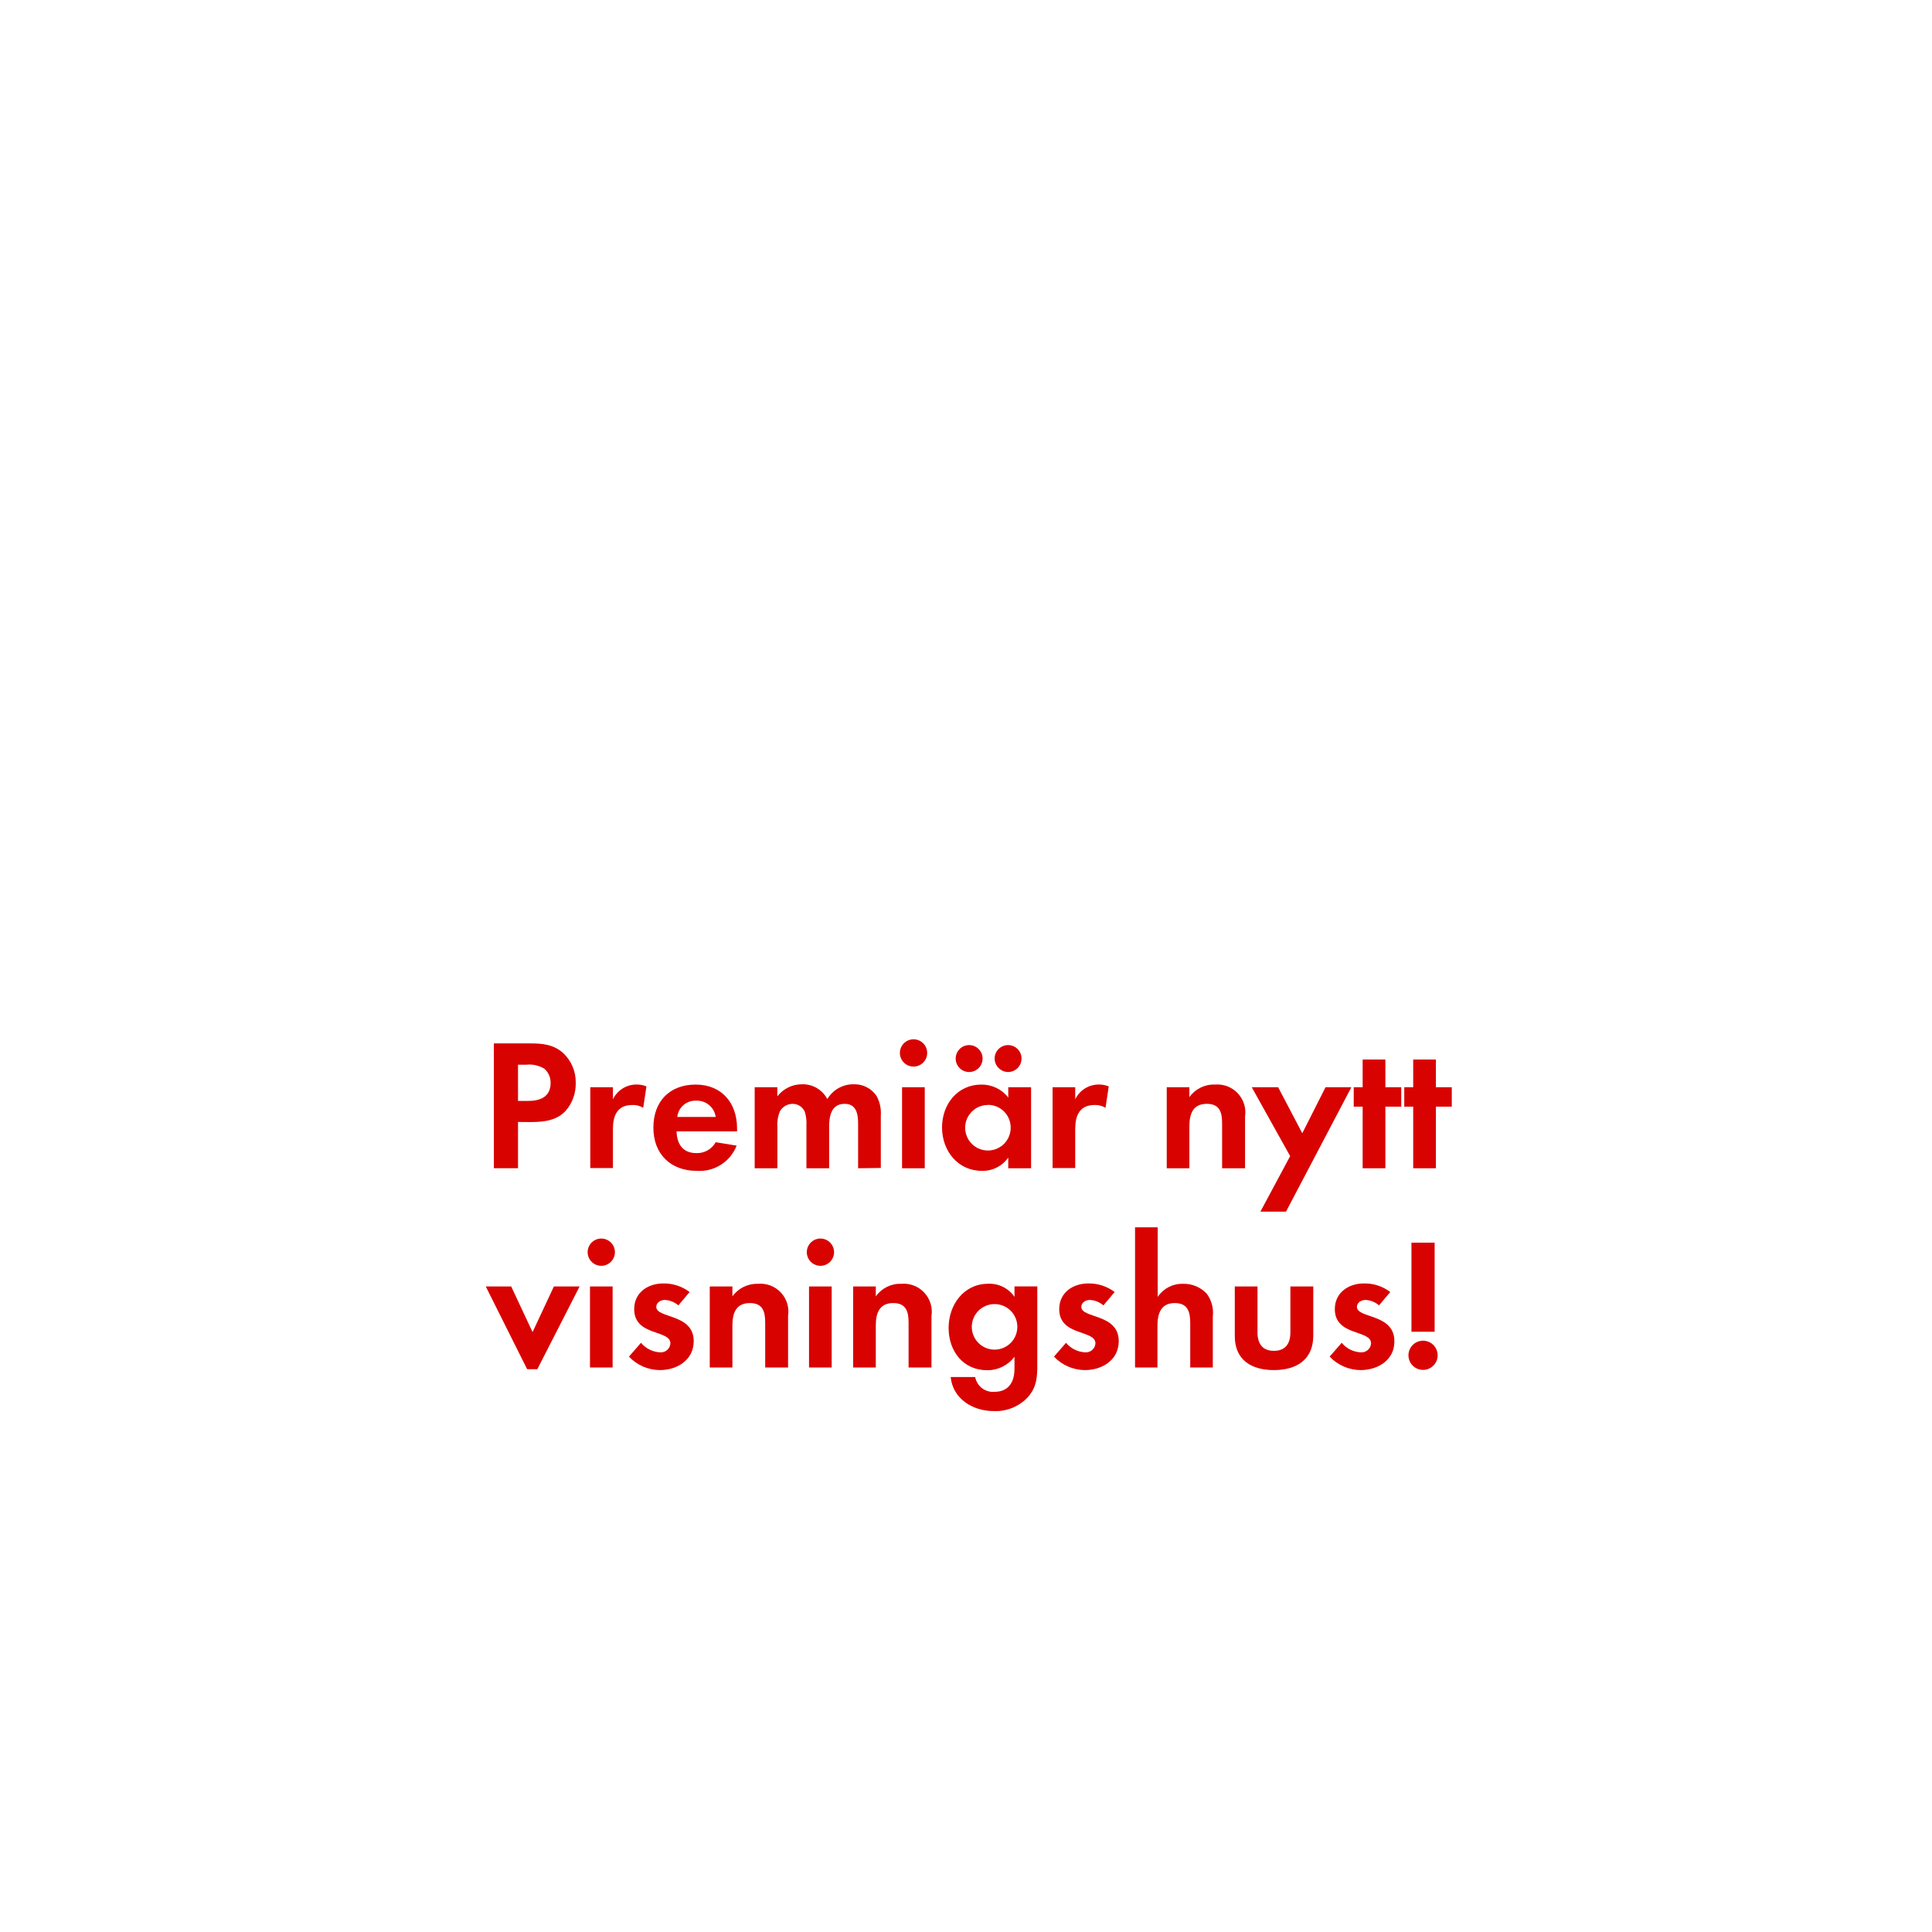
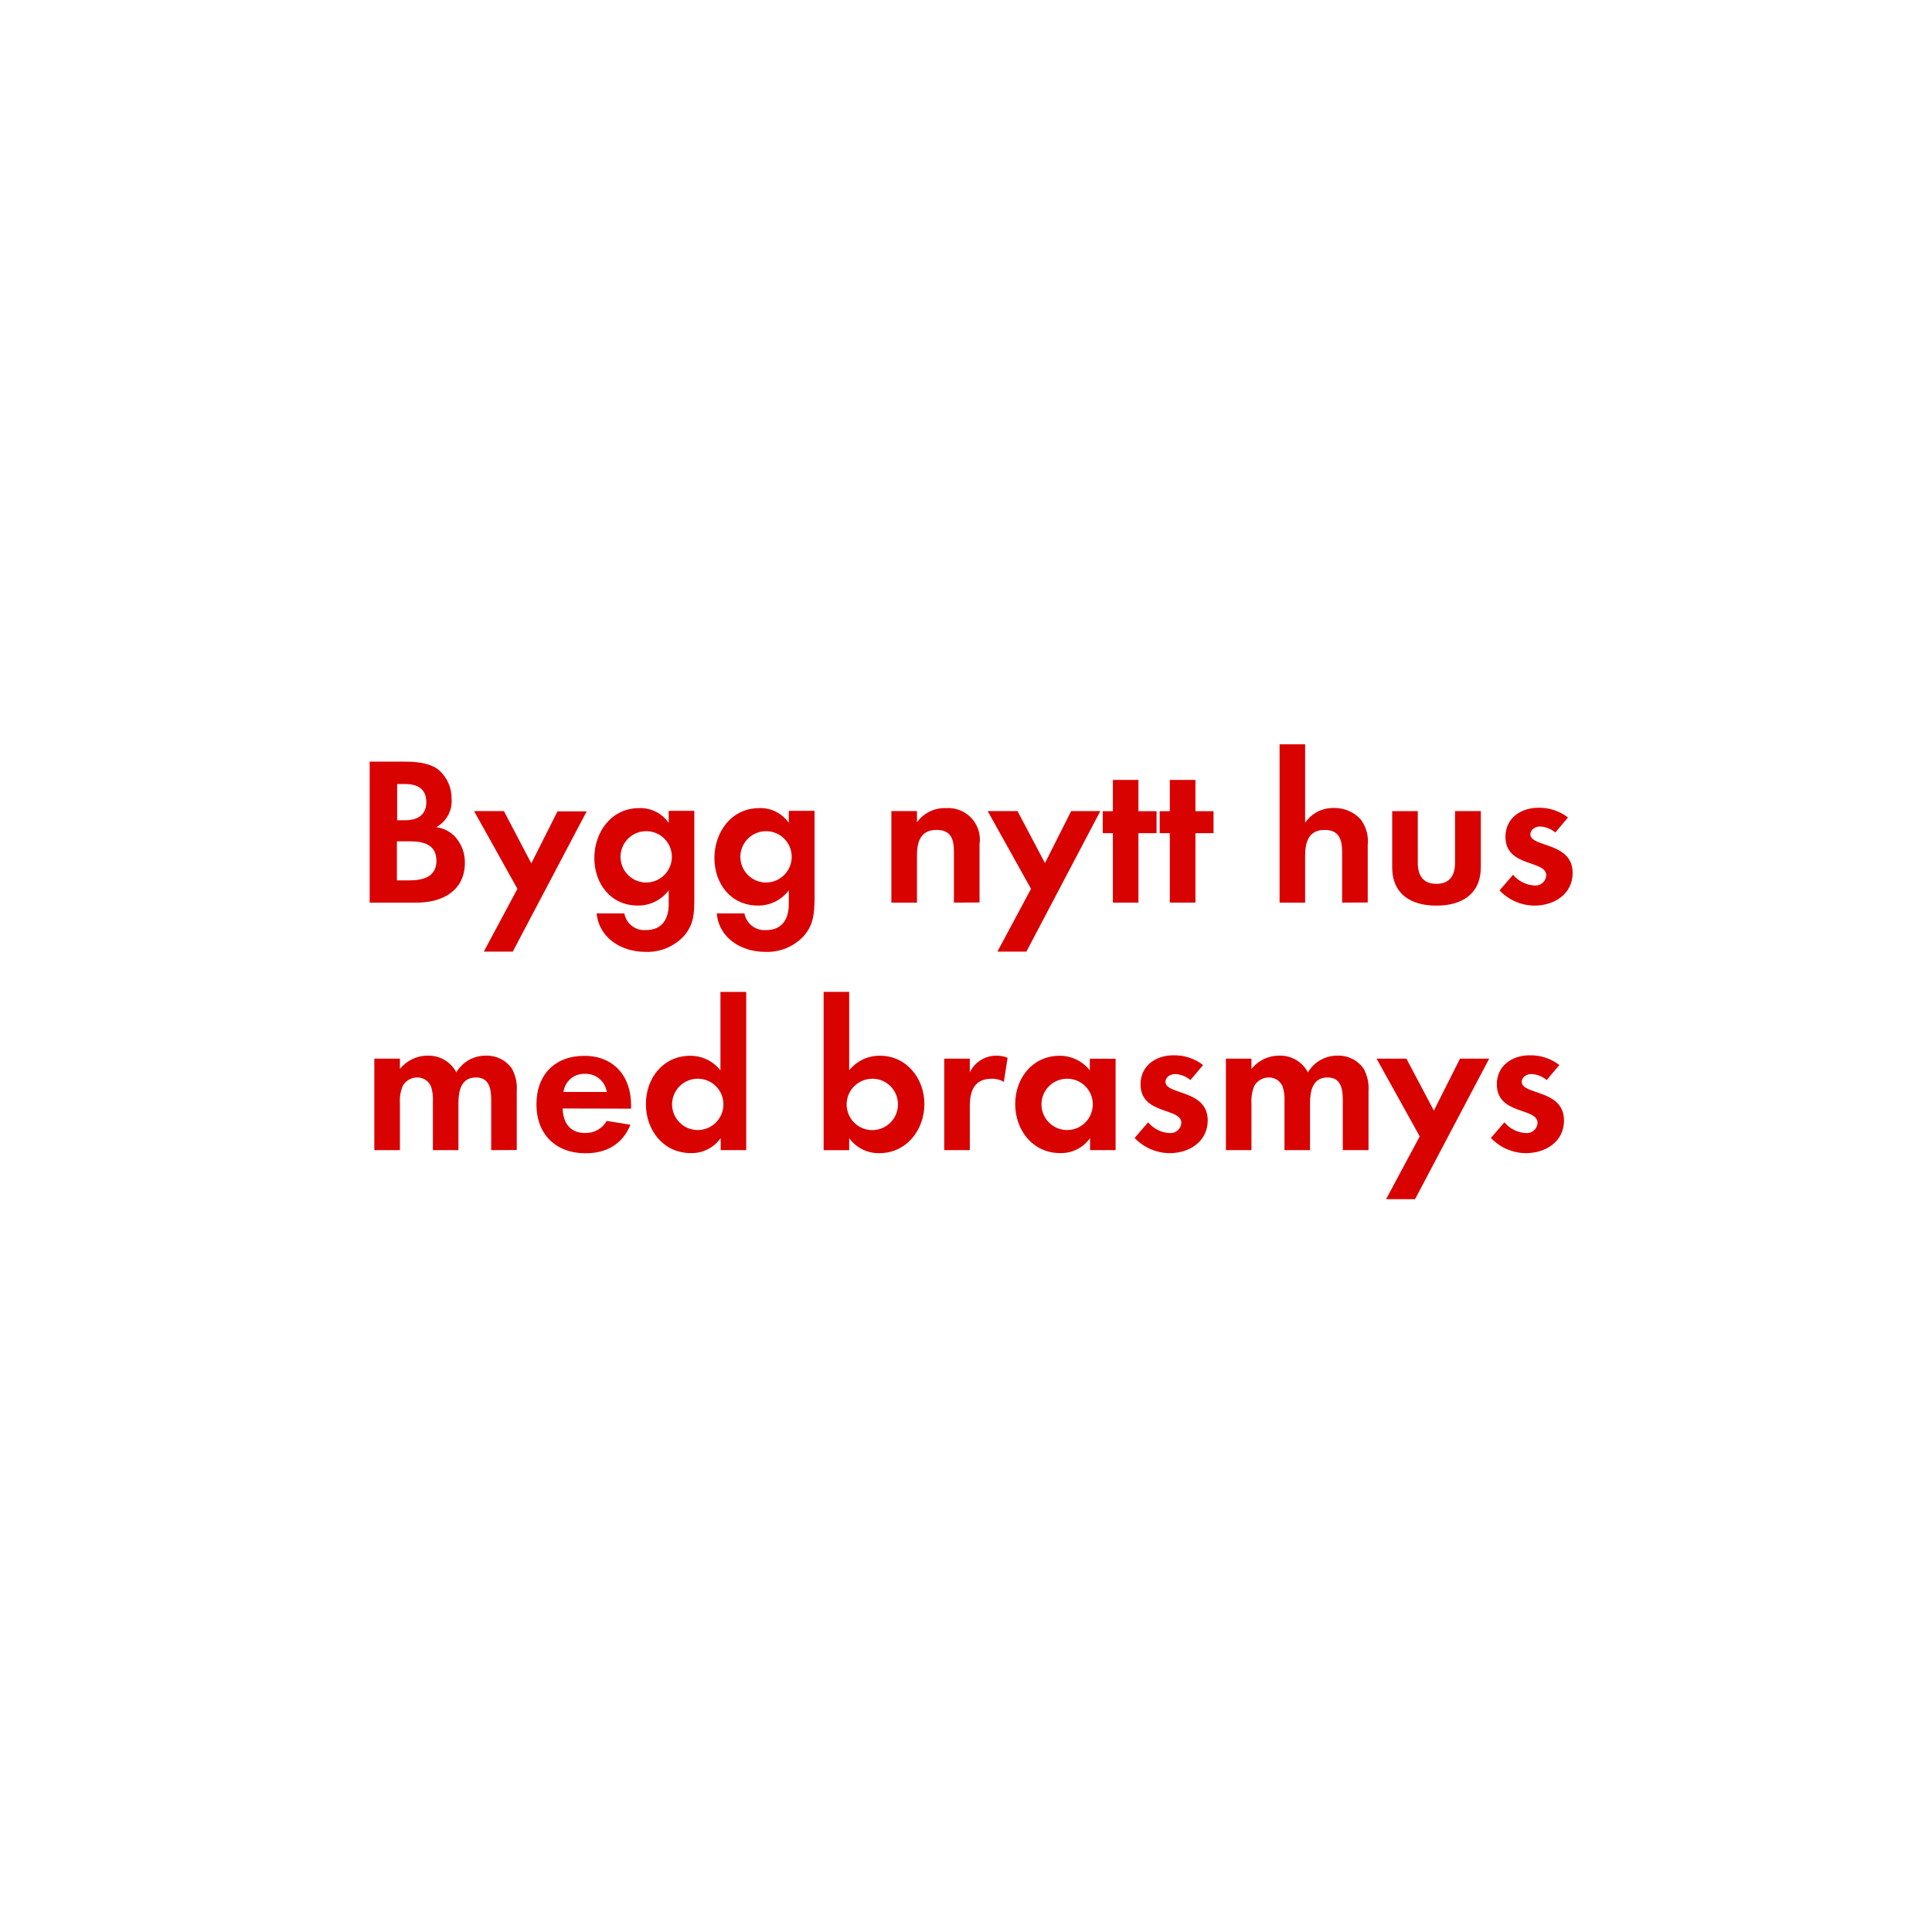
<svg xmlns="http://www.w3.org/2000/svg" id="Layer_1" data-name="Layer 1" viewBox="0 0 320 320">
  <defs>
    <style>.cls-1{fill:#d80201;}</style>
  </defs>
-   <path class="cls-1" d="M93.68,184c-2,2.17-5.18,1.83-7.88,1.83v7.66h-4V172.82h6c2,0,3.84.15,5.46,1.58a6.6,6.6,0,0,1,2.1,5A6.77,6.77,0,0,1,93.68,184Zm-3.53-7a4.84,4.84,0,0,0-3-.65H85.8v6h1.65c2,0,3.75-.65,3.75-3A3.08,3.08,0,0,0,90.15,177Z" />
-   <path class="cls-1" d="M106.54,183.49a3.23,3.23,0,0,0-1.79-.47c-2.55,0-3.23,1.8-3.23,4v6.45H97.77V180.08h3.75v2a4.32,4.32,0,0,1,3.91-2.45,4.23,4.23,0,0,1,1.64.31Z" />
-   <path class="cls-1" d="M112.06,187.39c.06,2.08,1,3.6,3.29,3.6a3.51,3.51,0,0,0,3.19-1.8l3.47.56a6.58,6.58,0,0,1-6.6,4.18c-4.34,0-7.19-2.79-7.19-7.16s2.72-7.13,7-7.13,6.86,3,6.86,7.26v.49Zm3.26-5.08a3,3,0,0,0-3.14,2.69h6.36A3.11,3.11,0,0,0,115.32,182.31Z" />
-   <path class="cls-1" d="M142.13,193.5v-7.35c0-1.58-.25-3.32-2.23-3.32-2.2,0-2.57,2-2.57,3.79v6.88h-3.76v-7.13a6.16,6.16,0,0,0-.27-2.23,2.19,2.19,0,0,0-2-1.31,2.46,2.46,0,0,0-2.11,1.21,5.65,5.65,0,0,0-.43,2.58v6.88H125V180.08h3.75v1.51a5.15,5.15,0,0,1,4.09-2,4.58,4.58,0,0,1,4.19,2.45,5,5,0,0,1,4.4-2.45,4.41,4.41,0,0,1,3.75,1.92,5.92,5.92,0,0,1,.71,3.26v8.68Z" />
-   <path class="cls-1" d="M151.31,176.66a2.26,2.26,0,1,1,0-4.52,2.26,2.26,0,0,1,0,4.52Zm-1.9,16.84V180.08h3.76V193.5Z" />
-   <path class="cls-1" d="M167,193.5v-1.77a5.17,5.17,0,0,1-4.37,2.2c-4,0-6.6-3.34-6.6-7.19s2.57-7.1,6.51-7.1a5.57,5.57,0,0,1,4.46,2.14v-1.7h3.78V193.5Zm-6.48-15.94a2.23,2.23,0,0,1,0-4.46,2.23,2.23,0,1,1,0,4.46Zm3.13,5.46a3.77,3.77,0,1,0,3.75,3.75A3.75,3.75,0,0,0,163.61,183Zm3.32-5.46a2.26,2.26,0,0,1-2.23-2.23,2.23,2.23,0,1,1,2.23,2.23Z" />
-   <path class="cls-1" d="M183.11,183.49a3.24,3.24,0,0,0-1.8-.47c-2.54,0-3.22,1.8-3.22,4v6.45h-3.75V180.08h3.75v2a4.32,4.32,0,0,1,3.91-2.45,4.26,4.26,0,0,1,1.64.31Z" />
-   <path class="cls-1" d="M202.42,193.5v-7.44c0-1.83-.4-3.23-2.54-3.23-2.32,0-2.88,1.71-2.88,3.73v6.94h-3.75V180.08H197v1.64a4.94,4.94,0,0,1,4.22-2.08,4.64,4.64,0,0,1,5,5.33v8.53Z" />
-   <path class="cls-1" d="M213,200.69h-4.24l4.93-9.2-6.36-11.41h4.37l4,7.62,3.85-7.62h4.28Z" />
-   <path class="cls-1" d="M229.46,183.3v10.2H225.7V183.3h-1.48v-3.22h1.48v-4.59h3.76v4.59h2.63v3.22Z" />
-   <path class="cls-1" d="M237.83,183.3v10.2h-3.76V183.3h-1.48v-3.22h1.48v-4.59h3.76v4.59h2.63v3.22Z" />
-   <path class="cls-1" d="M89,226.78H87.31l-6.85-13.7h4.21l3.54,7.56,3.53-7.56H96Z" />
-   <path class="cls-1" d="M99.61,209.66a2.26,2.26,0,1,1,2.24-2.26A2.27,2.27,0,0,1,99.61,209.66ZM97.72,226.5V213.08h3.75V226.5Z" />
-   <path class="cls-1" d="M109.29,226.93a7.11,7.11,0,0,1-5.12-2.23l2-2.29a4.38,4.38,0,0,0,3.17,1.58,1.58,1.58,0,0,0,1.7-1.49c0-2.29-6-1.15-6-5.67,0-2.73,2.26-4.25,4.8-4.25a7,7,0,0,1,4.38,1.42l-1.86,2.21a3.76,3.76,0,0,0-2.24-.9c-.65,0-1.42.4-1.42,1.15,0,1.95,6.2,1.08,6.2,5.67C114.9,225.26,112.17,226.93,109.29,226.93Z" />
-   <path class="cls-1" d="M126.74,226.5v-7.44c0-1.83-.4-3.23-2.54-3.23-2.33,0-2.89,1.71-2.89,3.73v6.94h-3.75V213.08h3.75v1.64a5,5,0,0,1,4.22-2.08,4.63,4.63,0,0,1,5,5.33v8.53Z" />
-   <path class="cls-1" d="M135.91,209.66a2.26,2.26,0,1,1,2.24-2.26A2.27,2.27,0,0,1,135.91,209.66ZM134,226.5V213.08h3.75V226.5Z" />
-   <path class="cls-1" d="M150.49,226.5v-7.44c0-1.83-.41-3.23-2.55-3.23-2.32,0-2.88,1.71-2.88,3.73v6.94h-3.75V213.08h3.75v1.64a4.94,4.94,0,0,1,4.22-2.08,4.64,4.64,0,0,1,5,5.33v8.53Z" />
-   <path class="cls-1" d="M170.29,231.37a7.31,7.31,0,0,1-5.7,2.35c-3.44,0-6.76-2-7.13-5.64h4.06a3,3,0,0,0,3.19,2.45c2.36,0,3.32-1.64,3.32-3.81v-2a5.57,5.57,0,0,1-4.53,2.23c-4,0-6.38-3.19-6.38-7s2.48-7.32,6.57-7.32a5,5,0,0,1,4.34,2.17v-1.73h3.78V226C171.81,228.11,171.72,229.69,170.29,231.37ZM164.74,216a3.77,3.77,0,1,0,3.76,3.75A3.75,3.75,0,0,0,164.74,216Z" />
-   <path class="cls-1" d="M179.69,226.93a7.11,7.11,0,0,1-5.12-2.23l2-2.29a4.38,4.38,0,0,0,3.17,1.58,1.58,1.58,0,0,0,1.7-1.49c0-2.29-6-1.15-6-5.67,0-2.73,2.26-4.25,4.8-4.25a7,7,0,0,1,4.38,1.42l-1.86,2.21a3.76,3.76,0,0,0-2.24-.9c-.65,0-1.42.4-1.42,1.15,0,1.95,6.2,1.08,6.2,5.67C185.3,225.26,182.57,226.93,179.69,226.93Z" />
-   <path class="cls-1" d="M197.14,226.5v-7.35c0-1.86-.4-3.32-2.57-3.32-2.33,0-2.86,1.8-2.86,3.79v6.88H188V203.28h3.75v11.53a4.89,4.89,0,0,1,4.22-2.17,5.15,5.15,0,0,1,3.91,1.64,5.34,5.34,0,0,1,1,3.79v8.43Z" />
-   <path class="cls-1" d="M211,226.93c-3.69,0-6.48-1.64-6.48-5.64v-8.21h3.76v7.59c0,1.83.77,3.07,2.72,3.07s2.73-1.24,2.73-3.07v-7.59h3.79v8.21C217.48,225.29,214.65,226.93,211,226.93Z" />
-   <path class="cls-1" d="M225.35,226.93a7.13,7.13,0,0,1-5.12-2.23l2-2.29a4.34,4.34,0,0,0,3.16,1.58,1.58,1.58,0,0,0,1.7-1.49c0-2.29-6-1.15-6-5.67,0-2.73,2.26-4.25,4.81-4.25a6.92,6.92,0,0,1,4.37,1.42l-1.86,2.21a3.73,3.73,0,0,0-2.23-.9c-.66,0-1.43.4-1.43,1.15,0,1.95,6.2,1.08,6.2,5.67C231,225.26,228.23,226.93,225.35,226.93Z" />
-   <path class="cls-1" d="M235.7,226.9a2.42,2.42,0,1,1,2.42-2.41A2.42,2.42,0,0,1,235.7,226.9Zm-1.92-6.32V205.82h3.84v14.76Z" />
+   <path class="cls-1" d="M69.07,149.5H61.23V126.15H67c1.89,0,4.2.18,5.7,1.4a6.25,6.25,0,0,1,2.1,4.8A4.9,4.9,0,0,1,72.26,137a5.29,5.29,0,0,1,3,1.47A6.28,6.28,0,0,1,77,142.88C77,147.54,73.27,149.5,69.07,149.5Zm-2-19.64H65.78v6h1.3c2,0,3.53-.8,3.53-3S69.14,129.86,67.11,129.86Zm.77,9.49h-2.1v6.47h2c2.24,0,4.55-.52,4.55-3.25S70.05,139.35,67.88,139.35Z" />
+   <path class="cls-1" d="M84.93,157.62h-4.8l5.57-10.4-7.18-12.88h4.94L88,143l4.34-8.61h4.83Z" />
+   <path class="cls-1" d="M113.31,155a8.26,8.26,0,0,1-6.44,2.66c-3.88,0-7.63-2.24-8.05-6.37h4.59a3.37,3.37,0,0,0,3.6,2.76c2.66,0,3.75-1.85,3.75-4.3v-2.28a6.33,6.33,0,0,1-5.11,2.52c-4.48,0-7.21-3.61-7.21-7.88s2.8-8.26,7.42-8.26a5.68,5.68,0,0,1,4.9,2.45v-2H115v14.6C115,151.32,114.92,153.11,113.31,155Zm-6.26-17.33a4.25,4.25,0,1,0,4.23,4.23A4.23,4.23,0,0,0,107.05,137.67Z" />
+   <path class="cls-1" d="M133.16,155a8.27,8.27,0,0,1-6.44,2.66c-3.89,0-7.63-2.24-8-6.37h4.58a3.38,3.38,0,0,0,3.61,2.76c2.66,0,3.74-1.85,3.74-4.3v-2.28a6.3,6.3,0,0,1-5.11,2.52c-4.48,0-7.21-3.61-7.21-7.88s2.8-8.26,7.42-8.26a5.68,5.68,0,0,1,4.9,2.45v-2h4.27v14.6C134.87,151.32,134.77,153.11,133.16,155Zm-6.27-17.33a4.25,4.25,0,1,0,4.24,4.23A4.23,4.23,0,0,0,126.89,137.67Z" />
+   <path class="cls-1" d="M158,149.5v-8.4c0-2.07-.45-3.64-2.87-3.64-2.62,0-3.25,1.92-3.25,4.2v7.84h-4.24V134.34h4.24v1.86a5.6,5.6,0,0,1,4.76-2.35,5.23,5.23,0,0,1,5.6,6v9.63Z" />
+   <path class="cls-1" d="M170,157.62h-4.8l5.57-10.4-7.18-12.88h4.94l4.55,8.61,4.34-8.61h4.83Z" />
+   <path class="cls-1" d="M188.56,138V149.5h-4.23V138h-1.68v-3.64h1.68v-5.18h4.23v5.18h3V138Z" />
+   <path class="cls-1" d="M198,138V149.5h-4.24V138h-1.68v-3.64h1.68v-5.18H198v5.18h3V138Z" />
+   <path class="cls-1" d="M222.3,149.5v-8.3c0-2.1-.46-3.74-2.91-3.74-2.62,0-3.22,2-3.22,4.27v7.77h-4.23V123.28h4.23v13a5.55,5.55,0,0,1,4.77-2.45,5.81,5.81,0,0,1,4.41,1.86,6,6,0,0,1,1.19,4.27v9.52Z" />
+   <path class="cls-1" d="M237.91,150c-4.17,0-7.32-1.86-7.32-6.37v-9.28h4.24v8.58c0,2.06.87,3.46,3.08,3.46S241,145,241,142.92v-8.58h4.27v9.28C245.26,148.13,242.08,150,237.91,150Z" />
+   <path class="cls-1" d="M254.15,150a8.1,8.1,0,0,1-5.78-2.52l2.24-2.59a5,5,0,0,0,3.57,1.78,1.79,1.79,0,0,0,1.93-1.68c0-2.59-6.76-1.29-6.76-6.4,0-3.08,2.56-4.8,5.43-4.8a7.78,7.78,0,0,1,4.93,1.61l-2.1,2.49a4.21,4.21,0,0,0-2.52-1c-.73,0-1.61.46-1.61,1.3,0,2.2,7,1.22,7,6.4C260.48,148.1,257.4,150,254.15,150Z" />
+   <path class="cls-1" d="M81.36,190.5v-8.3c0-1.78-.28-3.74-2.52-3.74-2.49,0-2.91,2.27-2.91,4.27v7.77H71.7v-8.05a6.65,6.65,0,0,0-.32-2.52,2.44,2.44,0,0,0-2.27-1.47,2.75,2.75,0,0,0-2.38,1.36,6.26,6.26,0,0,0-.49,2.91v7.77H62V175.34h4.24v1.72a5.8,5.8,0,0,1,4.62-2.21,5.15,5.15,0,0,1,4.72,2.77,5.61,5.61,0,0,1,5-2.77A5,5,0,0,1,84.79,177a6.7,6.7,0,0,1,.8,3.68v9.8Z" />
+   <path class="cls-1" d="M93.19,183.6c.07,2.35,1.19,4.06,3.71,4.06a4,4,0,0,0,3.6-2l3.92.63c-1.33,3.26-4,4.73-7.45,4.73-4.9,0-8.12-3.15-8.12-8.09s3.08-8.05,7.94-8.05,7.74,3.36,7.74,8.19v.56Zm3.67-5.74a3.44,3.44,0,0,0-3.53,3h7.17A3.51,3.51,0,0,0,96.86,177.86Z" />
+   <path class="cls-1" d="M119.37,190.5v-2a5.86,5.86,0,0,1-4.94,2.49c-4.55,0-7.45-3.78-7.45-8.12s2.9-8,7.35-8a6.31,6.31,0,0,1,5,2.42v-13h4.27V190.5Zm-3.78-11.83a4.25,4.25,0,1,0,4.23,4.23A4.23,4.23,0,0,0,115.59,178.67Z" />
+   <path class="cls-1" d="M145.65,191a6,6,0,0,1-5-2.49v2h-4.23V164.28h4.23v13a6.43,6.43,0,0,1,5.08-2.42c4.44,0,7.38,3.78,7.38,8S150.2,191,145.65,191Zm-1.15-12.32a4.25,4.25,0,1,0,4.23,4.23A4.23,4.23,0,0,0,144.5,178.67Z" />
+   <path class="cls-1" d="M166.27,179.19a3.8,3.8,0,0,0-2-.52c-2.87,0-3.64,2-3.64,4.55v7.28h-4.24V175.34h4.24v2.28a4.86,4.86,0,0,1,4.41-2.77,4.94,4.94,0,0,1,1.85.35Z" />
+   <path class="cls-1" d="M180.55,190.5v-2a5.86,5.86,0,0,1-4.94,2.49c-4.55,0-7.46-3.78-7.46-8.12s2.91-8,7.36-8a6.31,6.31,0,0,1,5,2.42v-1.93h4.27V190.5Zm-3.78-11.83A4.25,4.25,0,1,0,181,182.9,4.23,4.23,0,0,0,176.77,178.67Z" />
+   <path class="cls-1" d="M193.71,191a8.07,8.07,0,0,1-5.78-2.52l2.24-2.59a4.92,4.92,0,0,0,3.57,1.78,1.79,1.79,0,0,0,1.93-1.68c0-2.59-6.76-1.29-6.76-6.4,0-3.08,2.55-4.8,5.42-4.8a7.79,7.79,0,0,1,4.94,1.61l-2.1,2.49a4.21,4.21,0,0,0-2.52-1c-.73,0-1.61.46-1.61,1.3,0,2.2,7,1.22,7,6.4C200,189.1,197,191,193.71,191Z" />
+   <path class="cls-1" d="M222.41,190.5v-8.3c0-1.78-.28-3.74-2.52-3.74-2.49,0-2.91,2.27-2.91,4.27v7.77h-4.23v-8.05a6.65,6.65,0,0,0-.32-2.52,2.44,2.44,0,0,0-2.28-1.47,2.77,2.77,0,0,0-2.38,1.36,6.39,6.39,0,0,0-.49,2.91v7.77h-4.23V175.34h4.23v1.72a5.82,5.82,0,0,1,4.63-2.21,5.15,5.15,0,0,1,4.72,2.77,5.61,5.61,0,0,1,5-2.77,5,5,0,0,1,4.24,2.17,6.7,6.7,0,0,1,.8,3.68v9.8Z" />
+   <path class="cls-1" d="M234.38,198.62h-4.8l5.57-10.4L228,175.34h4.94l4.55,8.61,4.34-8.61h4.83Z" />
+   <path class="cls-1" d="M252.71,191a8.06,8.06,0,0,1-5.77-2.52l2.24-2.59a4.92,4.92,0,0,0,3.57,1.78,1.78,1.78,0,0,0,1.92-1.68c0-2.59-6.75-1.29-6.75-6.4,0-3.08,2.55-4.8,5.42-4.8a7.81,7.81,0,0,1,4.94,1.61l-2.1,2.49a4.26,4.26,0,0,0-2.52-1c-.74,0-1.61.46-1.61,1.3,0,2.2,7,1.22,7,6.4C259.05,189.1,256,191,252.71,191Z" />
</svg>
